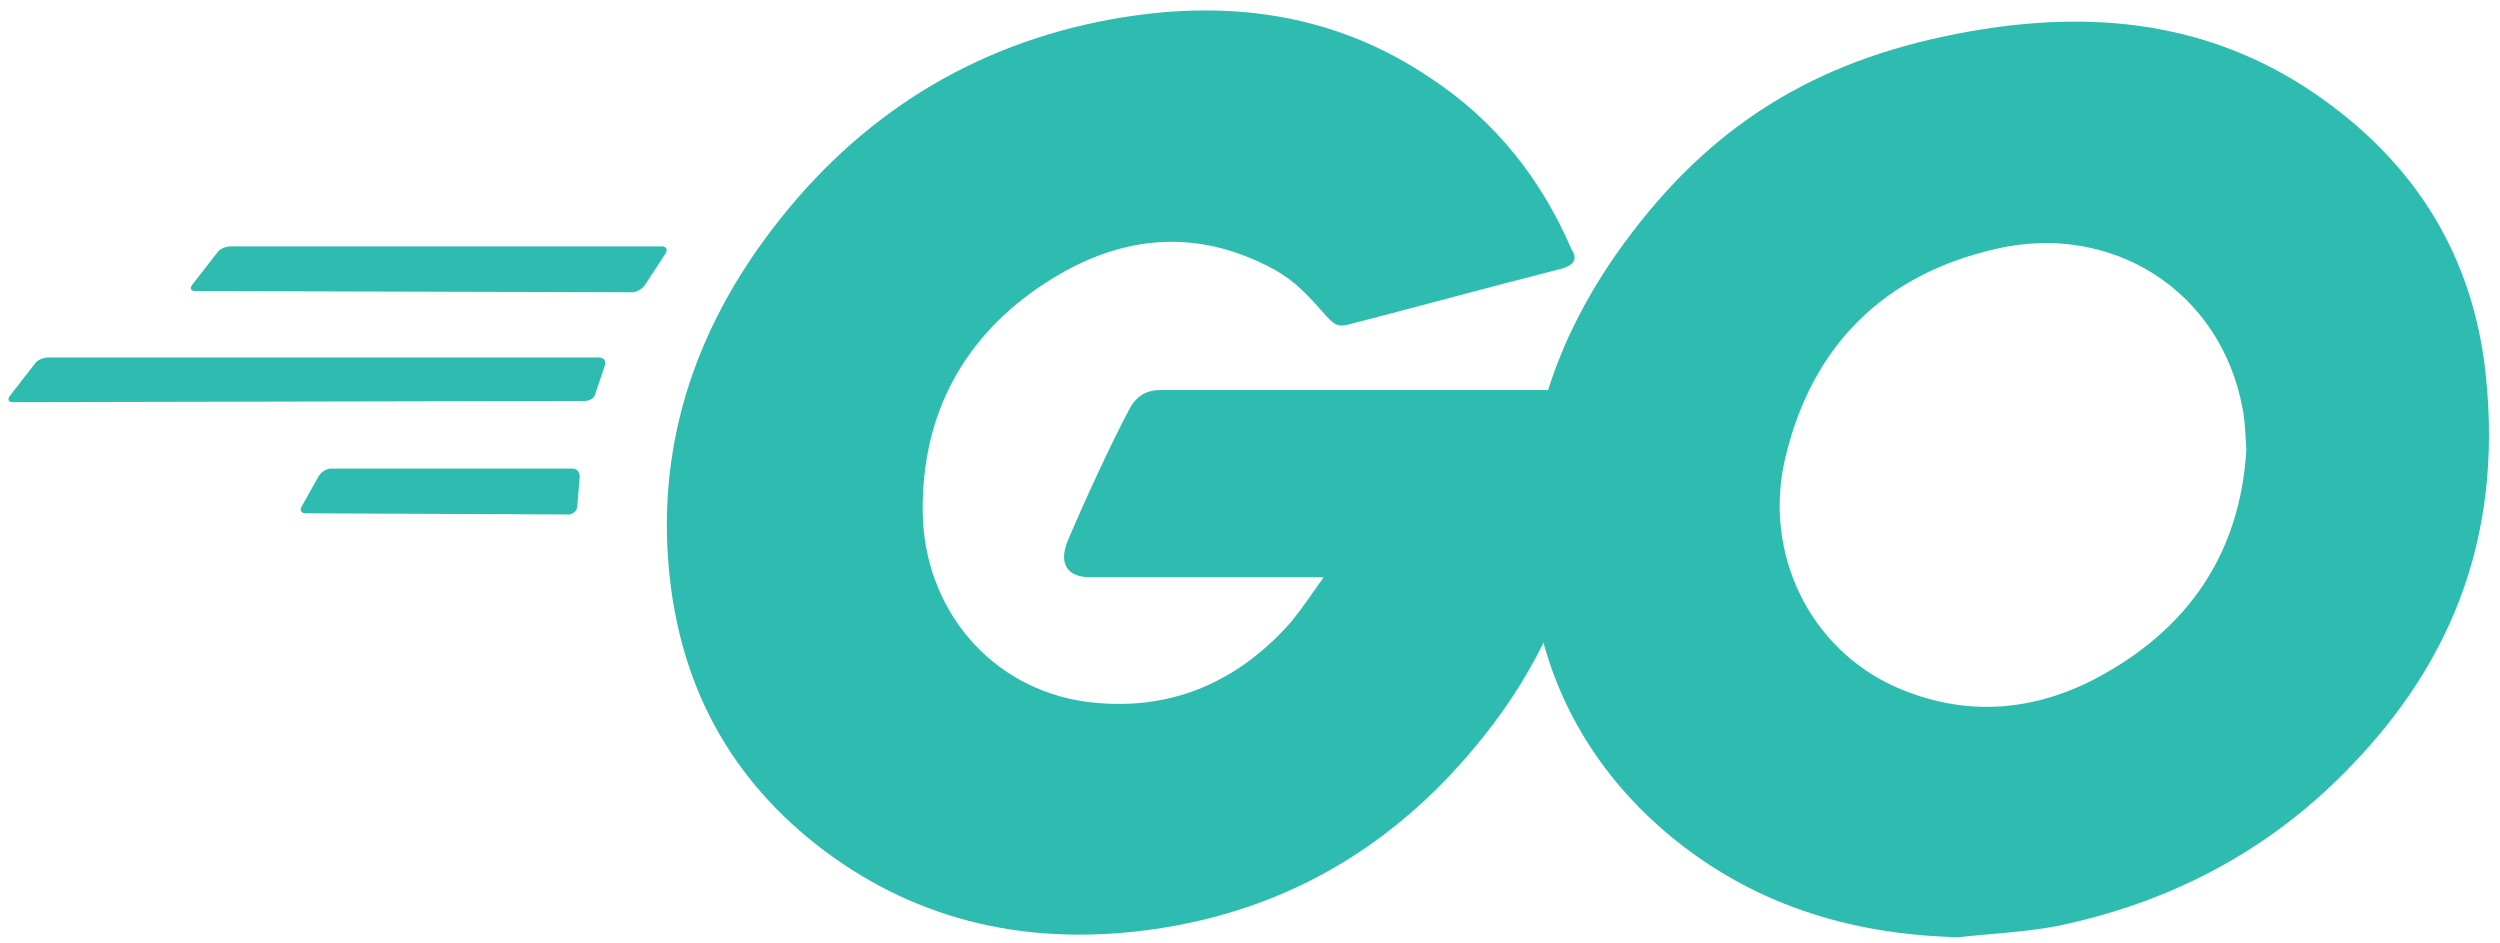
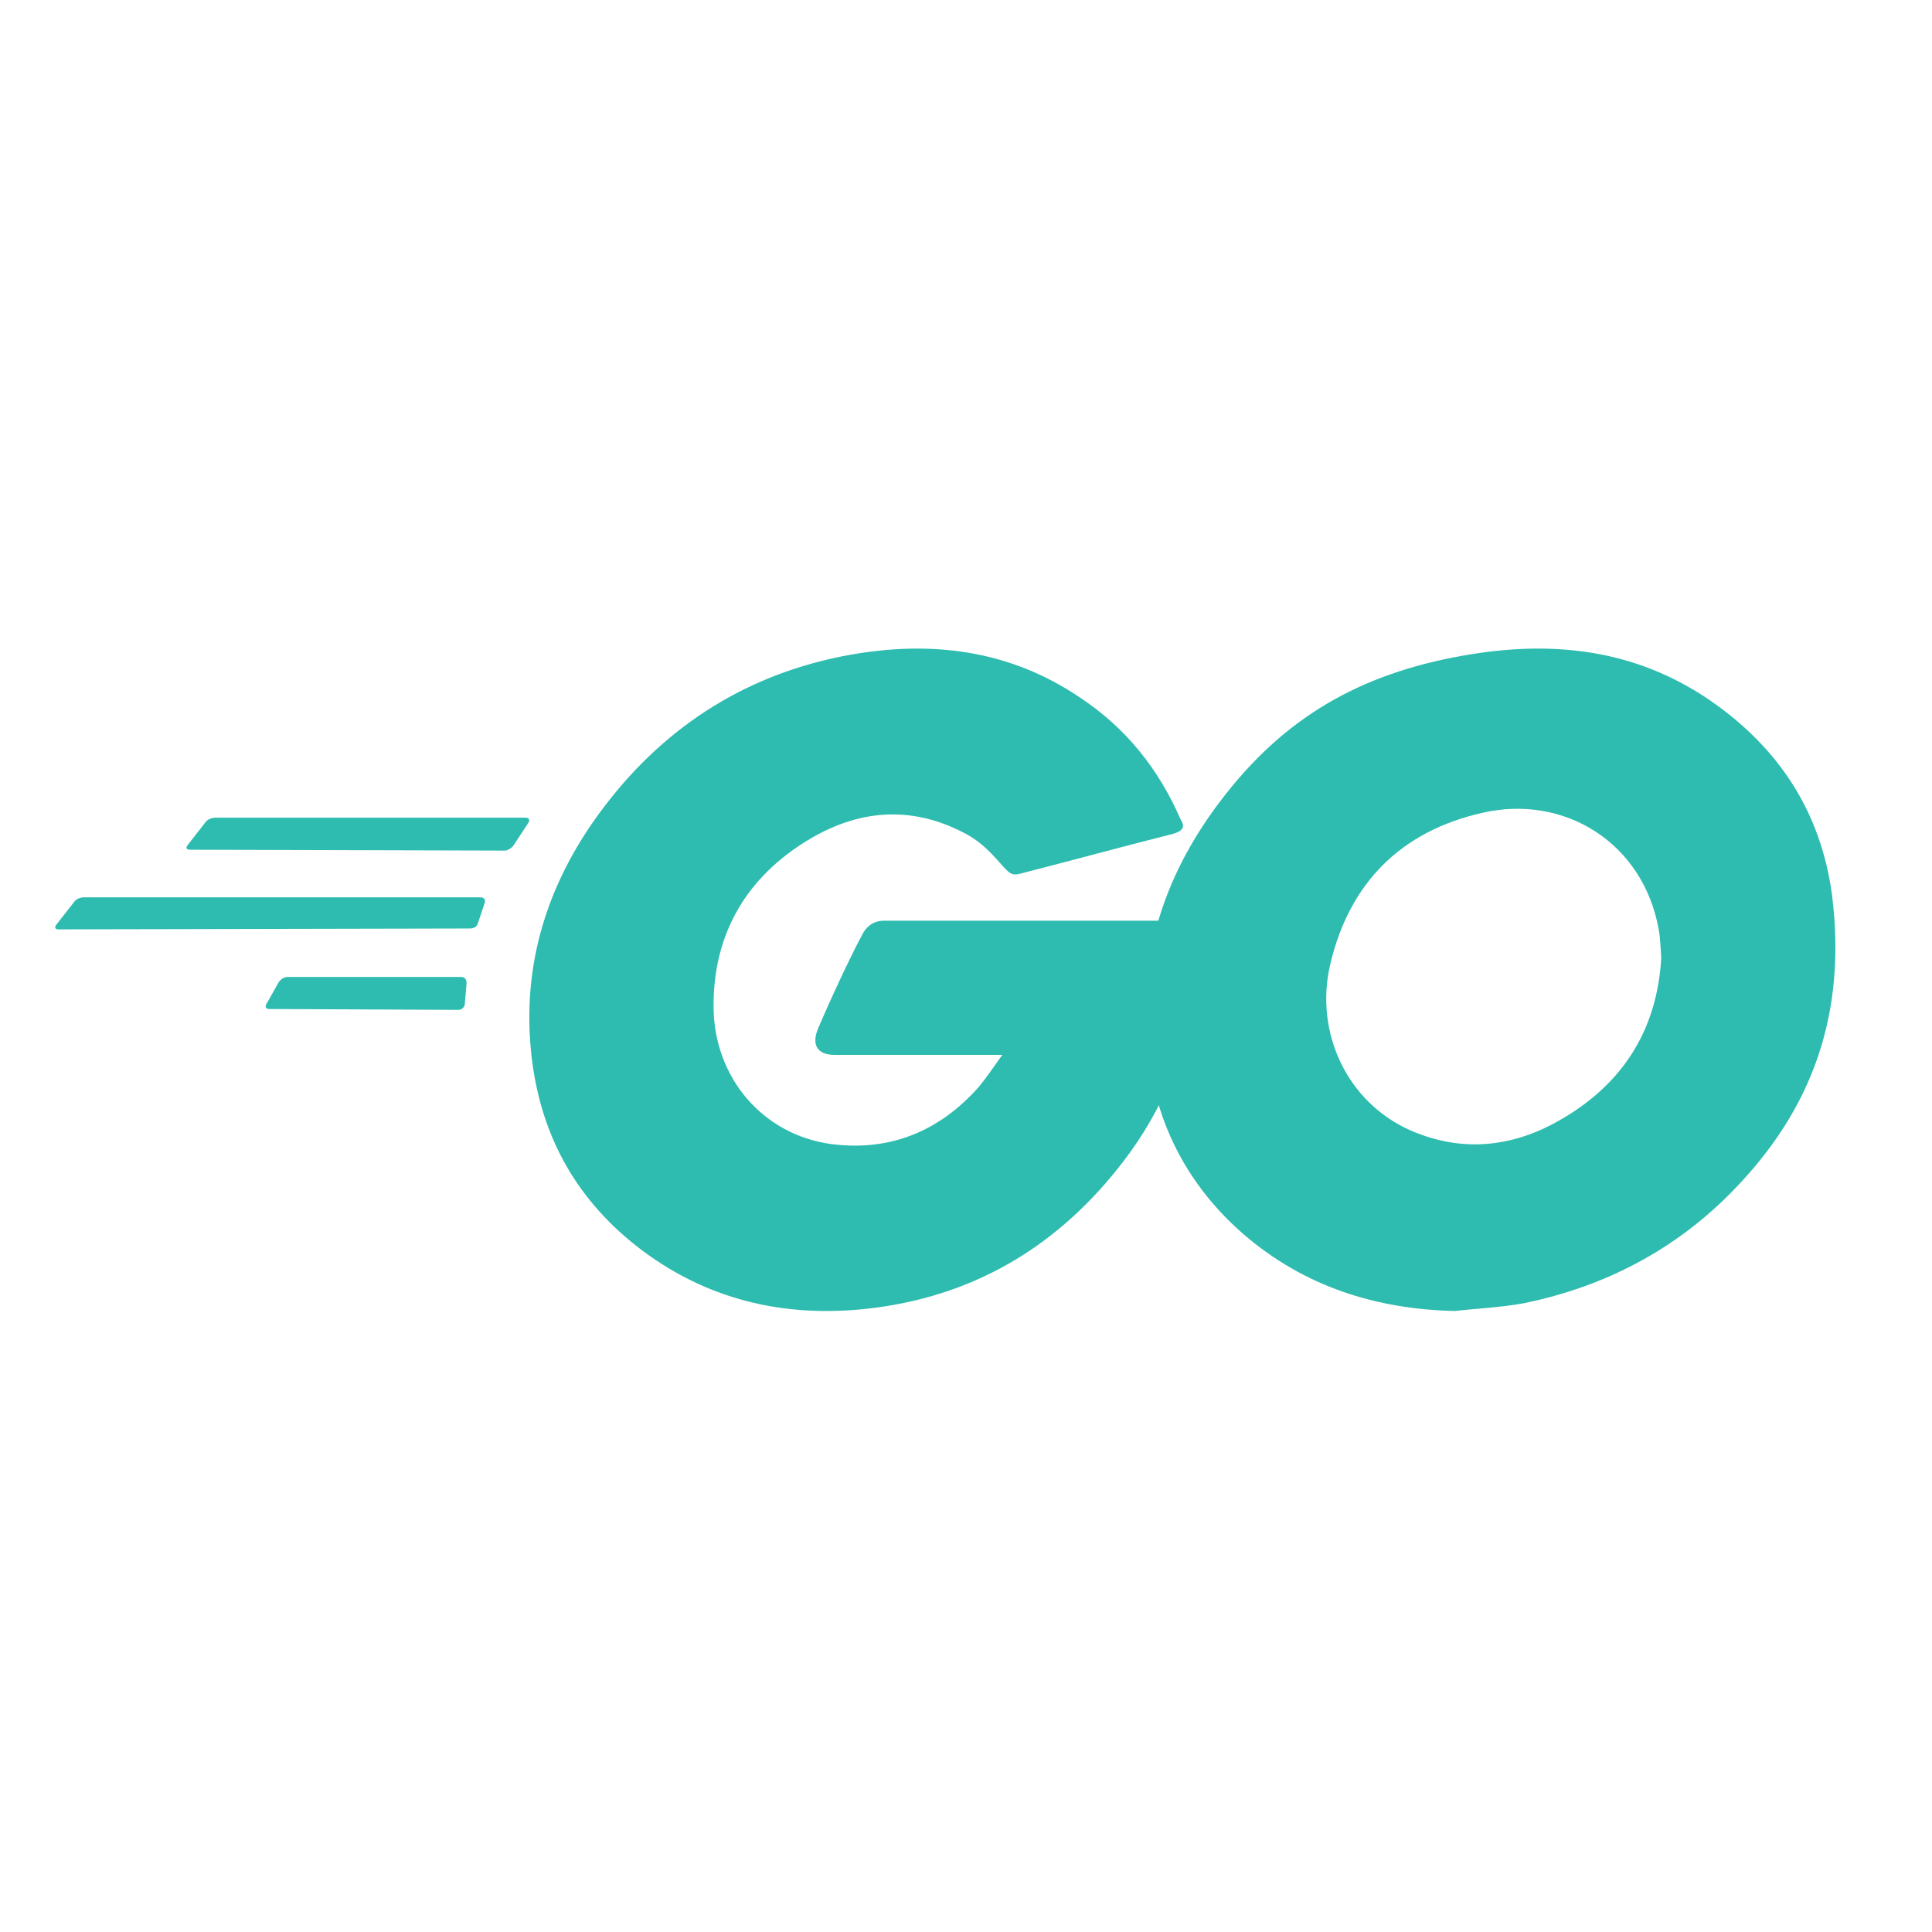
- <svg xmlns="http://www.w3.org/2000/svg" width="207" height="78">
-   <g fill="#2DBCAF">
-     <path d="M16.2 24.1c-.4 0-.5-.2-.3-.5l2.1-2.7c.2-.3.7-.5 1.1-.5h35.7c.4 0 .5.3.3.6l-1.7 2.6c-.2.3-.7.6-1 .6l-36.2-.1zM1.1 33.3c-.4 0-.5-.2-.3-.5l2.1-2.7c.2-.3.7-.5 1.1-.5h45.6c.4 0 .6.3.5.6l-.8 2.4c-.1.4-.5.6-.9.6l-47.3.1zm24.2 9.2c-.4 0-.5-.3-.3-.6l1.4-2.5c.2-.3.6-.6 1-.6h20c.4 0 .6.3.6.7l-.2 2.4c0 .4-.4.7-.7.7l-21.8-.1zm103.8-20.2c-6.3 1.6-10.6 2.8-16.8 4.4-1.5.4-1.6.5-2.9-1-1.5-1.7-2.6-2.8-4.7-3.8-6.3-3.1-12.4-2.2-18.1 1.5-6.8 4.4-10.3 10.9-10.2 19 .1 8 5.6 14.6 13.5 15.7 6.8.9 12.5-1.5 17-6.6.9-1.1 1.7-2.3 2.7-3.7H90.3c-2.1 0-2.6-1.3-1.9-3 1.3-3.1 3.7-8.3 5.1-10.9.3-.6 1-1.6 2.5-1.6h36.4c-.2 2.7-.2 5.4-.6 8.1-1.1 7.2-3.8 13.8-8.2 19.6-7.2 9.5-16.6 15.4-28.5 17-9.8 1.3-18.9-.6-26.9-6.6-7.4-5.6-11.6-13-12.7-22.2-1.3-10.9 1.9-20.7 8.5-29.3C71.1 9.6 80.5 3.7 92 1.6c9.4-1.7 18.4-.6 26.5 4.9 5.3 3.5 9.1 8.3 11.6 14.1.6.9.2 1.4-1 1.7z" />
-     <path d="M162.2 77.6c-9.1-.2-17.4-2.8-24.4-8.8-5.9-5.1-9.6-11.6-10.8-19.3-1.8-11.3 1.3-21.3 8.1-30.2 7.3-9.6 16.1-14.6 28-16.7 10.2-1.8 19.8-.8 28.5 5.1 7.9 5.4 12.8 12.7 14.1 22.3 1.7 13.5-2.2 24.5-11.5 33.9-6.6 6.7-14.7 10.9-24 12.8-2.7.5-5.4.6-8 .9zM186 37.2c-.1-1.3-.1-2.3-.3-3.3-1.8-9.9-10.9-15.5-20.4-13.3-9.3 2.1-15.3 8-17.5 17.4-1.8 7.8 2 15.7 9.2 18.9 5.5 2.4 11 2.1 16.3-.6 7.9-4.1 12.2-10.5 12.7-19.1z" />
+ <svg xmlns="http://www.w3.org/2000/svg" width="140" height="140" viewBox="0 0 140 140">
+   <g fill="#2DBCAF" transform="translate(4 47)">
+     <path d="M9.768,14.574 C9.516,14.574 9.453,14.449 9.579,14.26 L10.903,12.567 C11.029,12.379 11.344,12.253 11.596,12.253 L34.095,12.253 C34.347,12.253 34.41,12.441 34.284,12.629 L33.213,14.26 C33.087,14.449 32.771,14.637 32.582,14.637 L9.768,14.574 L9.768,14.574 Z M0.252,20.345 C0,20.345 -0.063,20.219 0.063,20.031 L1.386,18.338 C1.513,18.149 1.828,18.024 2.08,18.024 L30.818,18.024 C31.07,18.024 31.196,18.212 31.133,18.4 L30.629,19.906 C30.566,20.157 30.314,20.282 30.062,20.282 L0.252,20.345 L0.252,20.345 Z M15.503,26.116 C15.251,26.116 15.188,25.927 15.314,25.739 L16.197,24.171 C16.323,23.983 16.575,23.795 16.827,23.795 L29.431,23.795 C29.683,23.795 29.809,23.983 29.809,24.234 L29.683,25.739 C29.683,25.99 29.431,26.178 29.242,26.178 L15.503,26.116 L15.503,26.116 Z M80.92,13.445 C76.95,14.449 74.24,15.201 70.333,16.205 C69.387,16.456 69.324,16.518 68.505,15.578 C67.56,14.511 66.866,13.821 65.543,13.194 C61.573,11.25 57.728,11.814 54.136,14.135 C49.85,16.895 47.645,20.972 47.708,26.053 C47.771,31.071 51.237,35.211 56.216,35.901 C60.501,36.465 64.093,34.96 66.929,31.761 C67.497,31.071 68.001,30.318 68.631,29.44 L56.468,29.44 C55.144,29.44 54.829,28.625 55.27,27.558 C56.09,25.614 57.602,22.352 58.484,20.721 C58.674,20.345 59.115,19.718 60.06,19.718 L83,19.718 C82.874,21.411 82.874,23.105 82.622,24.798 C81.929,29.315 80.227,33.455 77.454,37.093 C72.916,43.052 66.992,46.752 59.493,47.756 C53.317,48.572 47.582,47.38 42.54,43.616 C37.876,40.104 35.229,35.462 34.536,29.691 C33.717,22.854 35.733,16.707 39.893,11.312 C44.368,5.479 50.292,1.778 57.539,0.461 C63.463,-0.606 69.135,0.084 74.24,3.534 C77.58,5.73 79.975,8.74 81.55,12.379 C81.929,12.943 81.677,13.257 80.92,13.445 Z" />
+     <path d="M101.429,48 C95.713,47.873 90.498,46.227 86.101,42.428 C82.395,39.199 80.07,35.083 79.316,30.208 C78.186,23.053 80.133,16.721 84.405,11.086 C88.991,5.007 94.519,1.841 101.995,0.512 C108.402,-0.628 114.433,0.005 119.899,3.741 C124.862,7.16 127.94,11.782 128.756,17.861 C129.824,26.409 127.374,33.374 121.532,39.325 C117.386,43.568 112.297,46.227 106.455,47.43 C104.759,47.747 103.063,47.81 101.429,48 L101.429,48 Z M116.381,22.42 C116.318,21.597 116.318,20.963 116.192,20.33 C115.061,14.062 109.345,10.516 103.377,11.909 C97.534,13.239 93.765,16.974 92.383,22.926 C91.252,27.865 93.64,32.867 98.163,34.893 C101.618,36.413 105.073,36.223 108.402,34.513 C113.365,31.917 116.067,27.865 116.381,22.42 L116.381,22.42 Z" />
  </g>
</svg>
